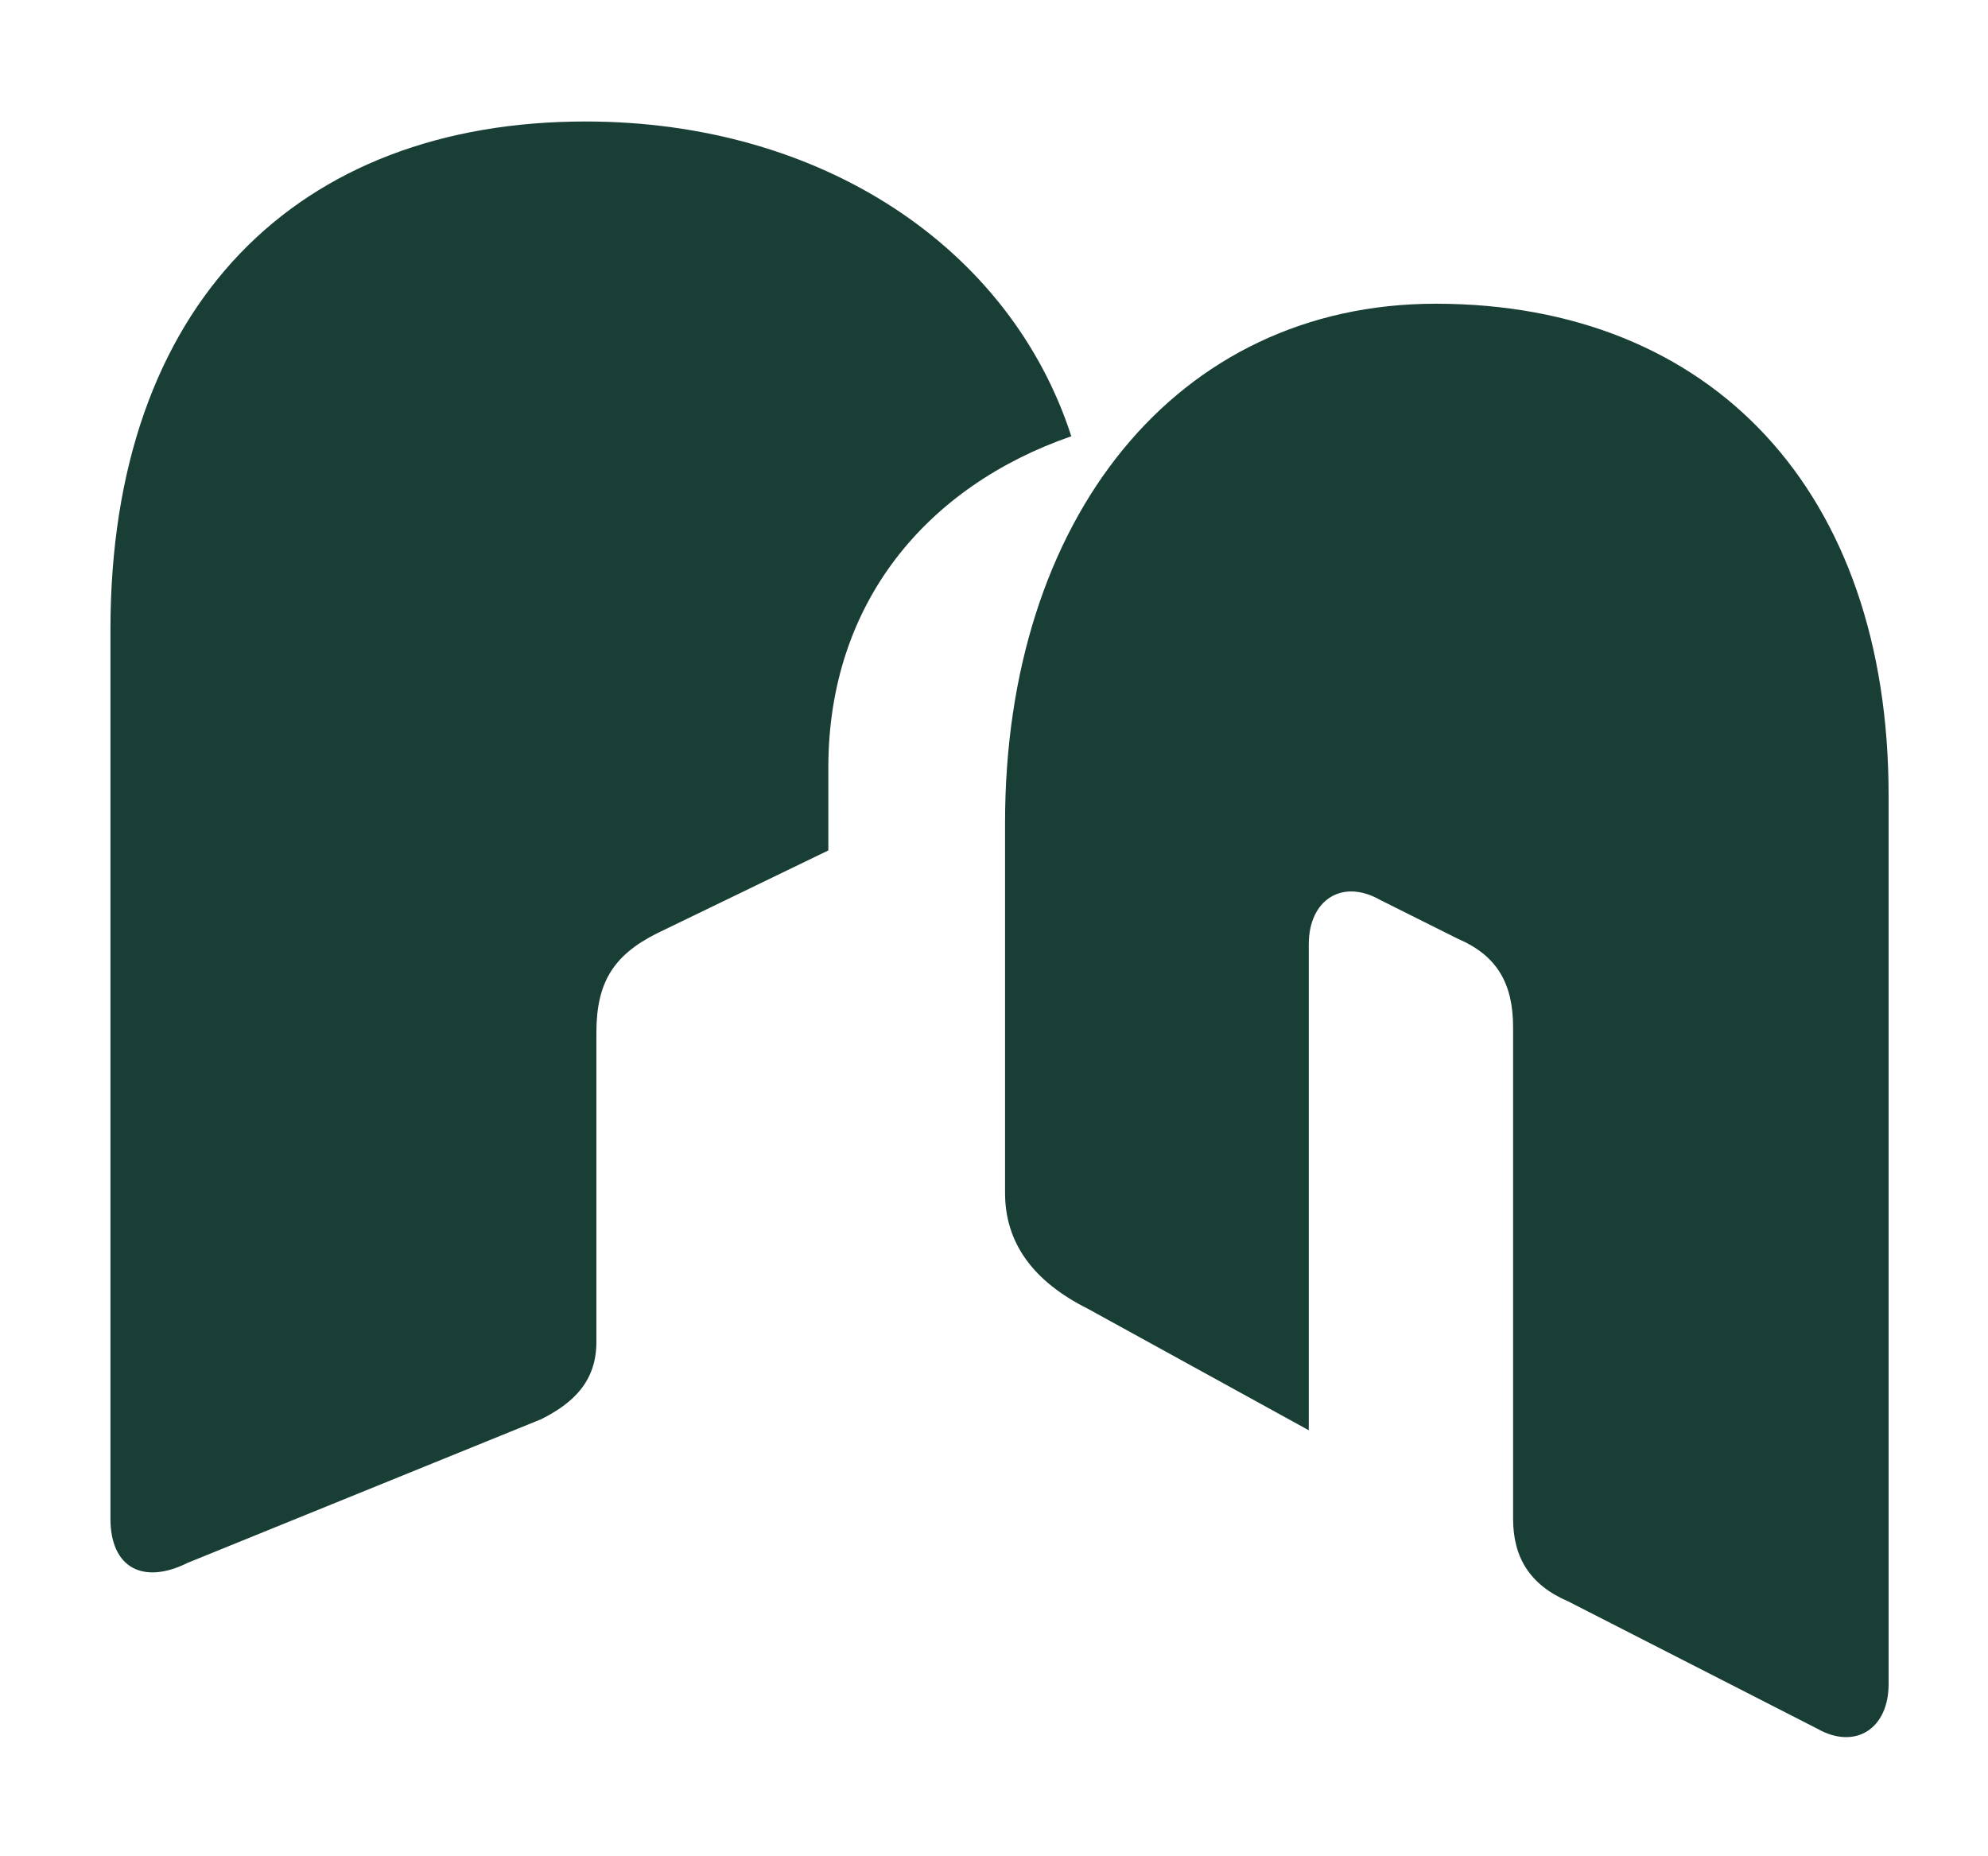
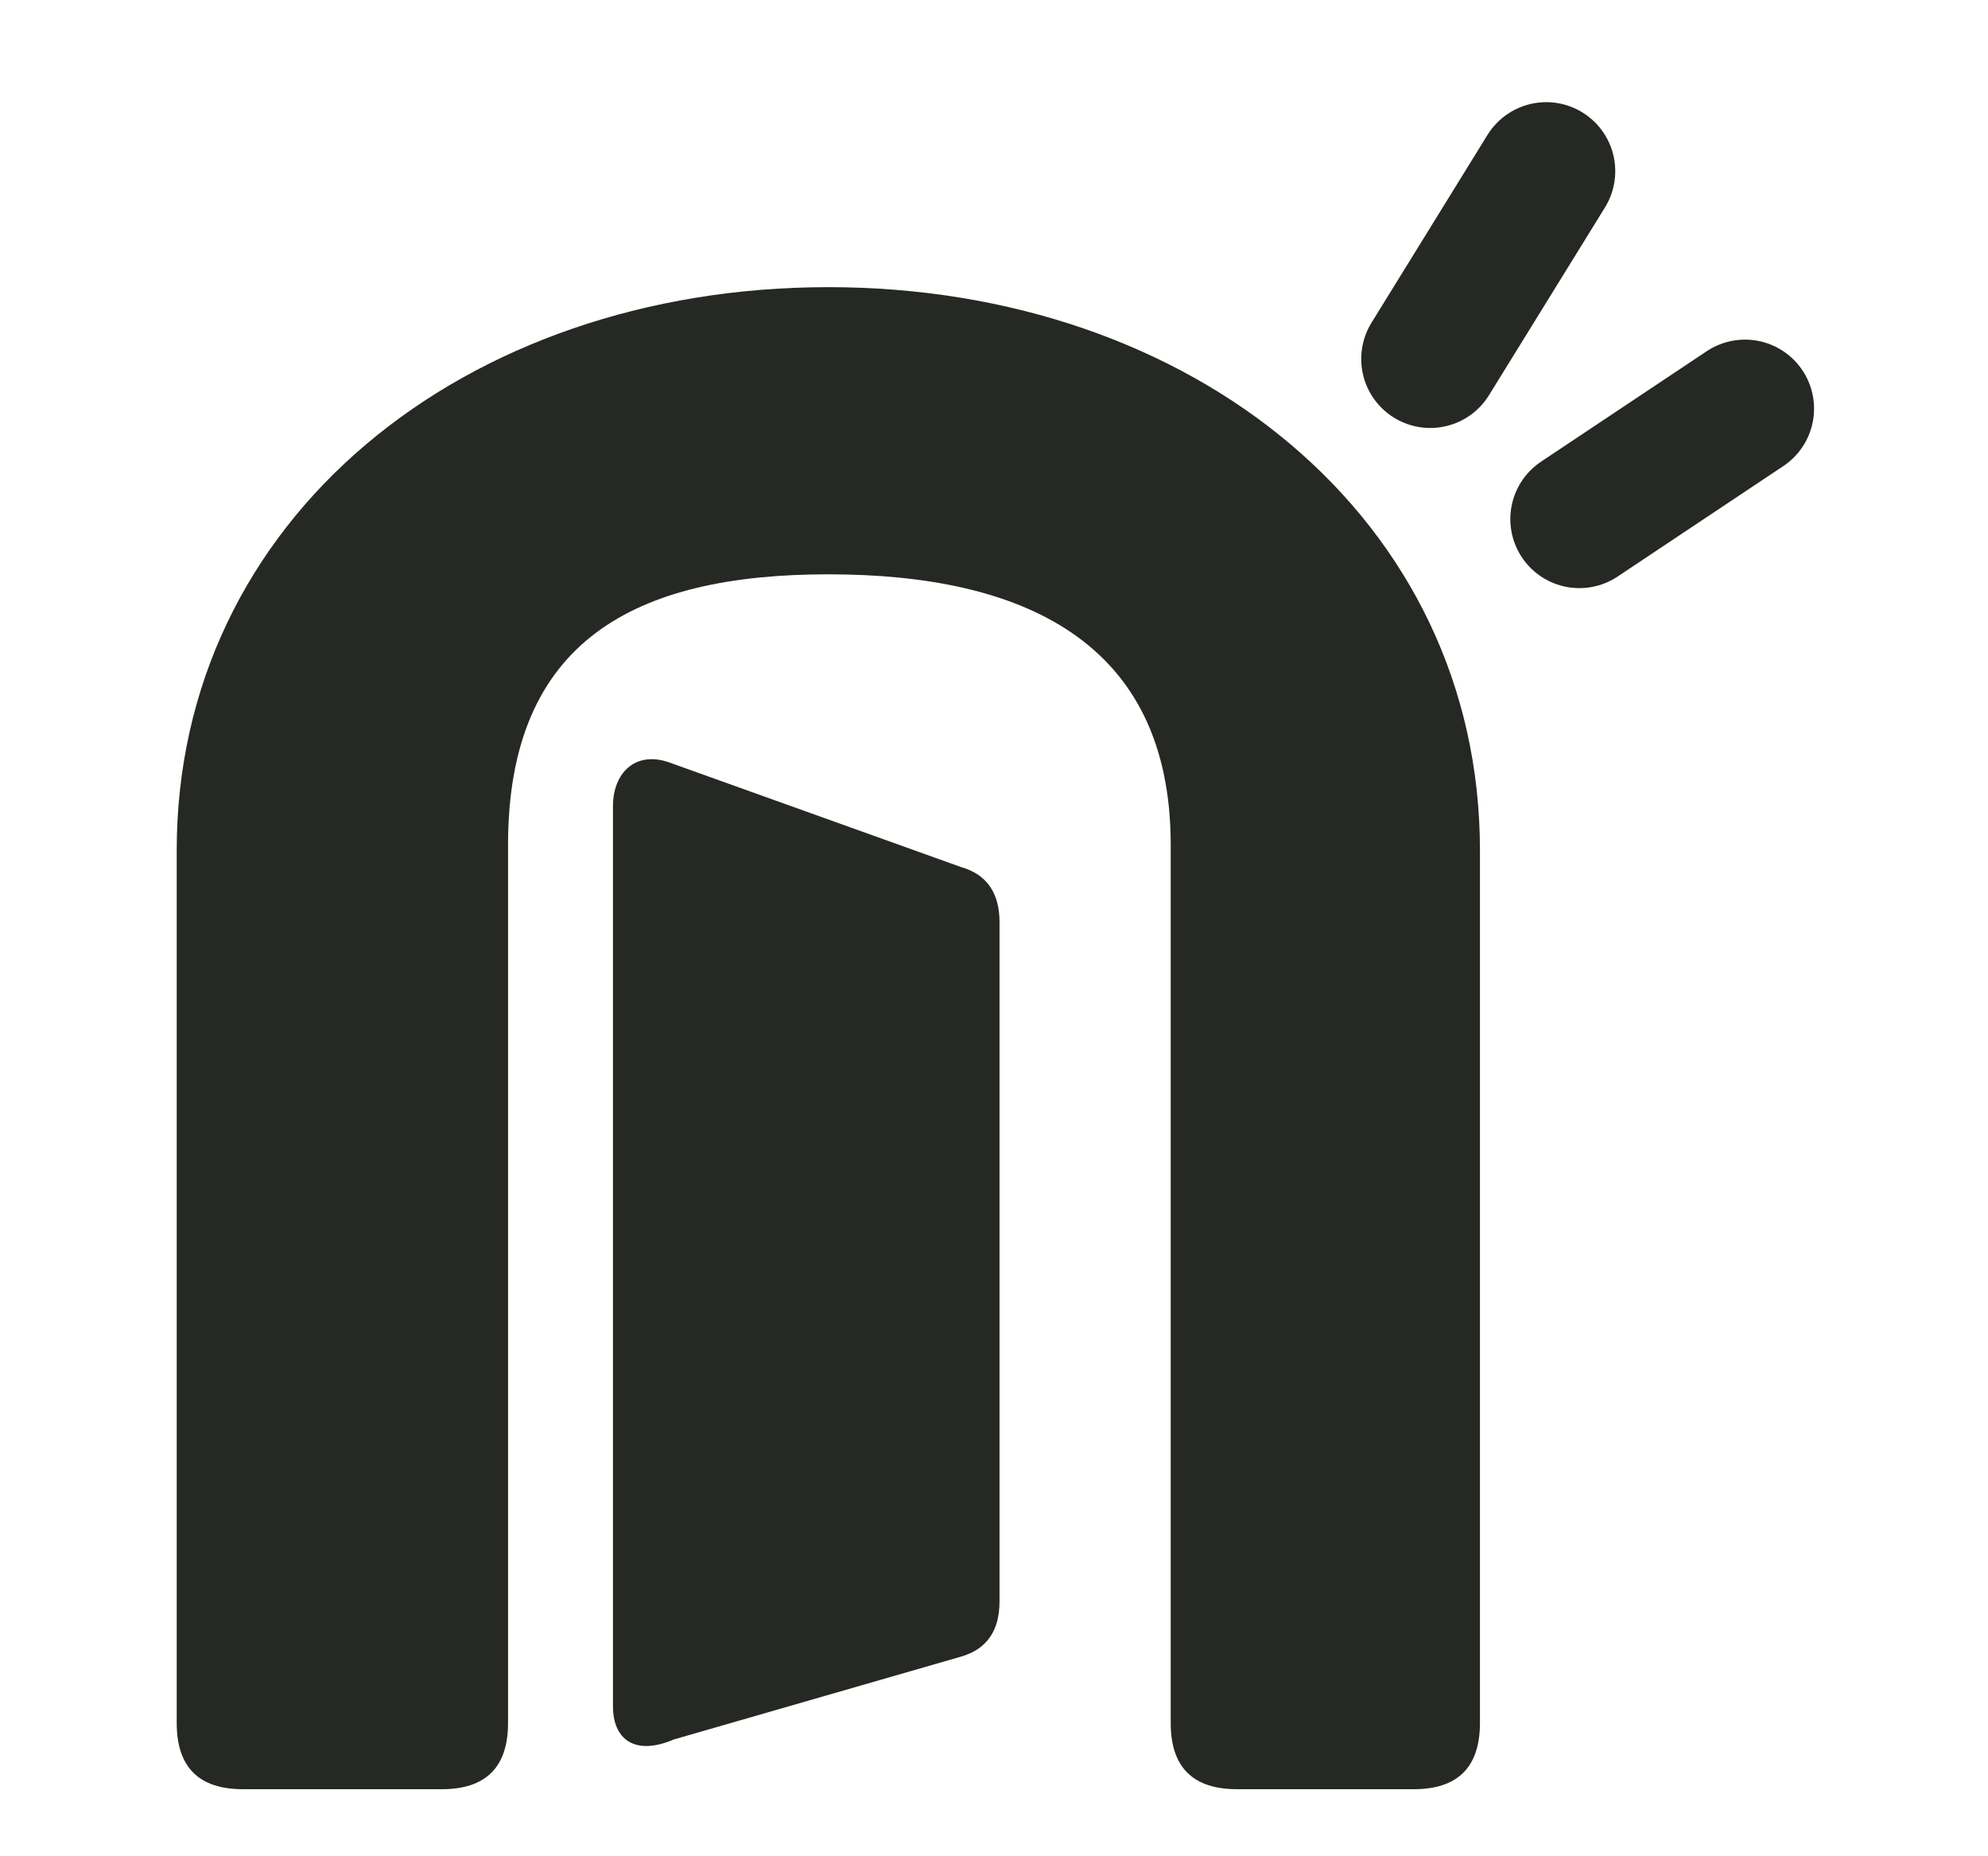
<svg xmlns="http://www.w3.org/2000/svg" width="360" height="336" viewBox="0 0 360 336" role="img" aria-labelledby="title desc">
-   <path fill="#193E36" d="M20 114C20 55 54 22 106 22C149 22 183 45 194 79C168 88 150 109 150 139V154L119 169C111 173 108 178 108 187V243C108 250 104 254 98 257L34 283C26 287 20 284 20 275Z" />
-   <path fill="#193E36" d="M182 149C182 94 213 55 260 55C310 55 342 89 342 144V305C342 313 336 317 329 313L284 290C277 287 274 282 274 275V186C274 178 271 173 264 170L250 163C243 159 237 163 237 171V259L197 237C187 232 182 225 182 216Z" />
+   <path fill="#252823" d="M44 324Q32 324 32 312V154C32 94 84 52 150 52C216 52 268 94 268 154V312Q268 324 256 324H224Q212 324 212 312V153C212 116 185 104 150 104C115 104 92 116 92 153V312Q92 324 80 324Z" />
+   <path fill="#252823" fill-rule="evenodd" d="M121 138C115 136 111 140 111 146V309C111 315 115 318 122 315L174 300Q181 298 181 290V167Q181 159 174 157Z" />
+   <path fill="none" stroke="#252823" stroke-width="25" stroke-linecap="round" d="M259 65L280 31M286 94L316 74" />
</svg>
